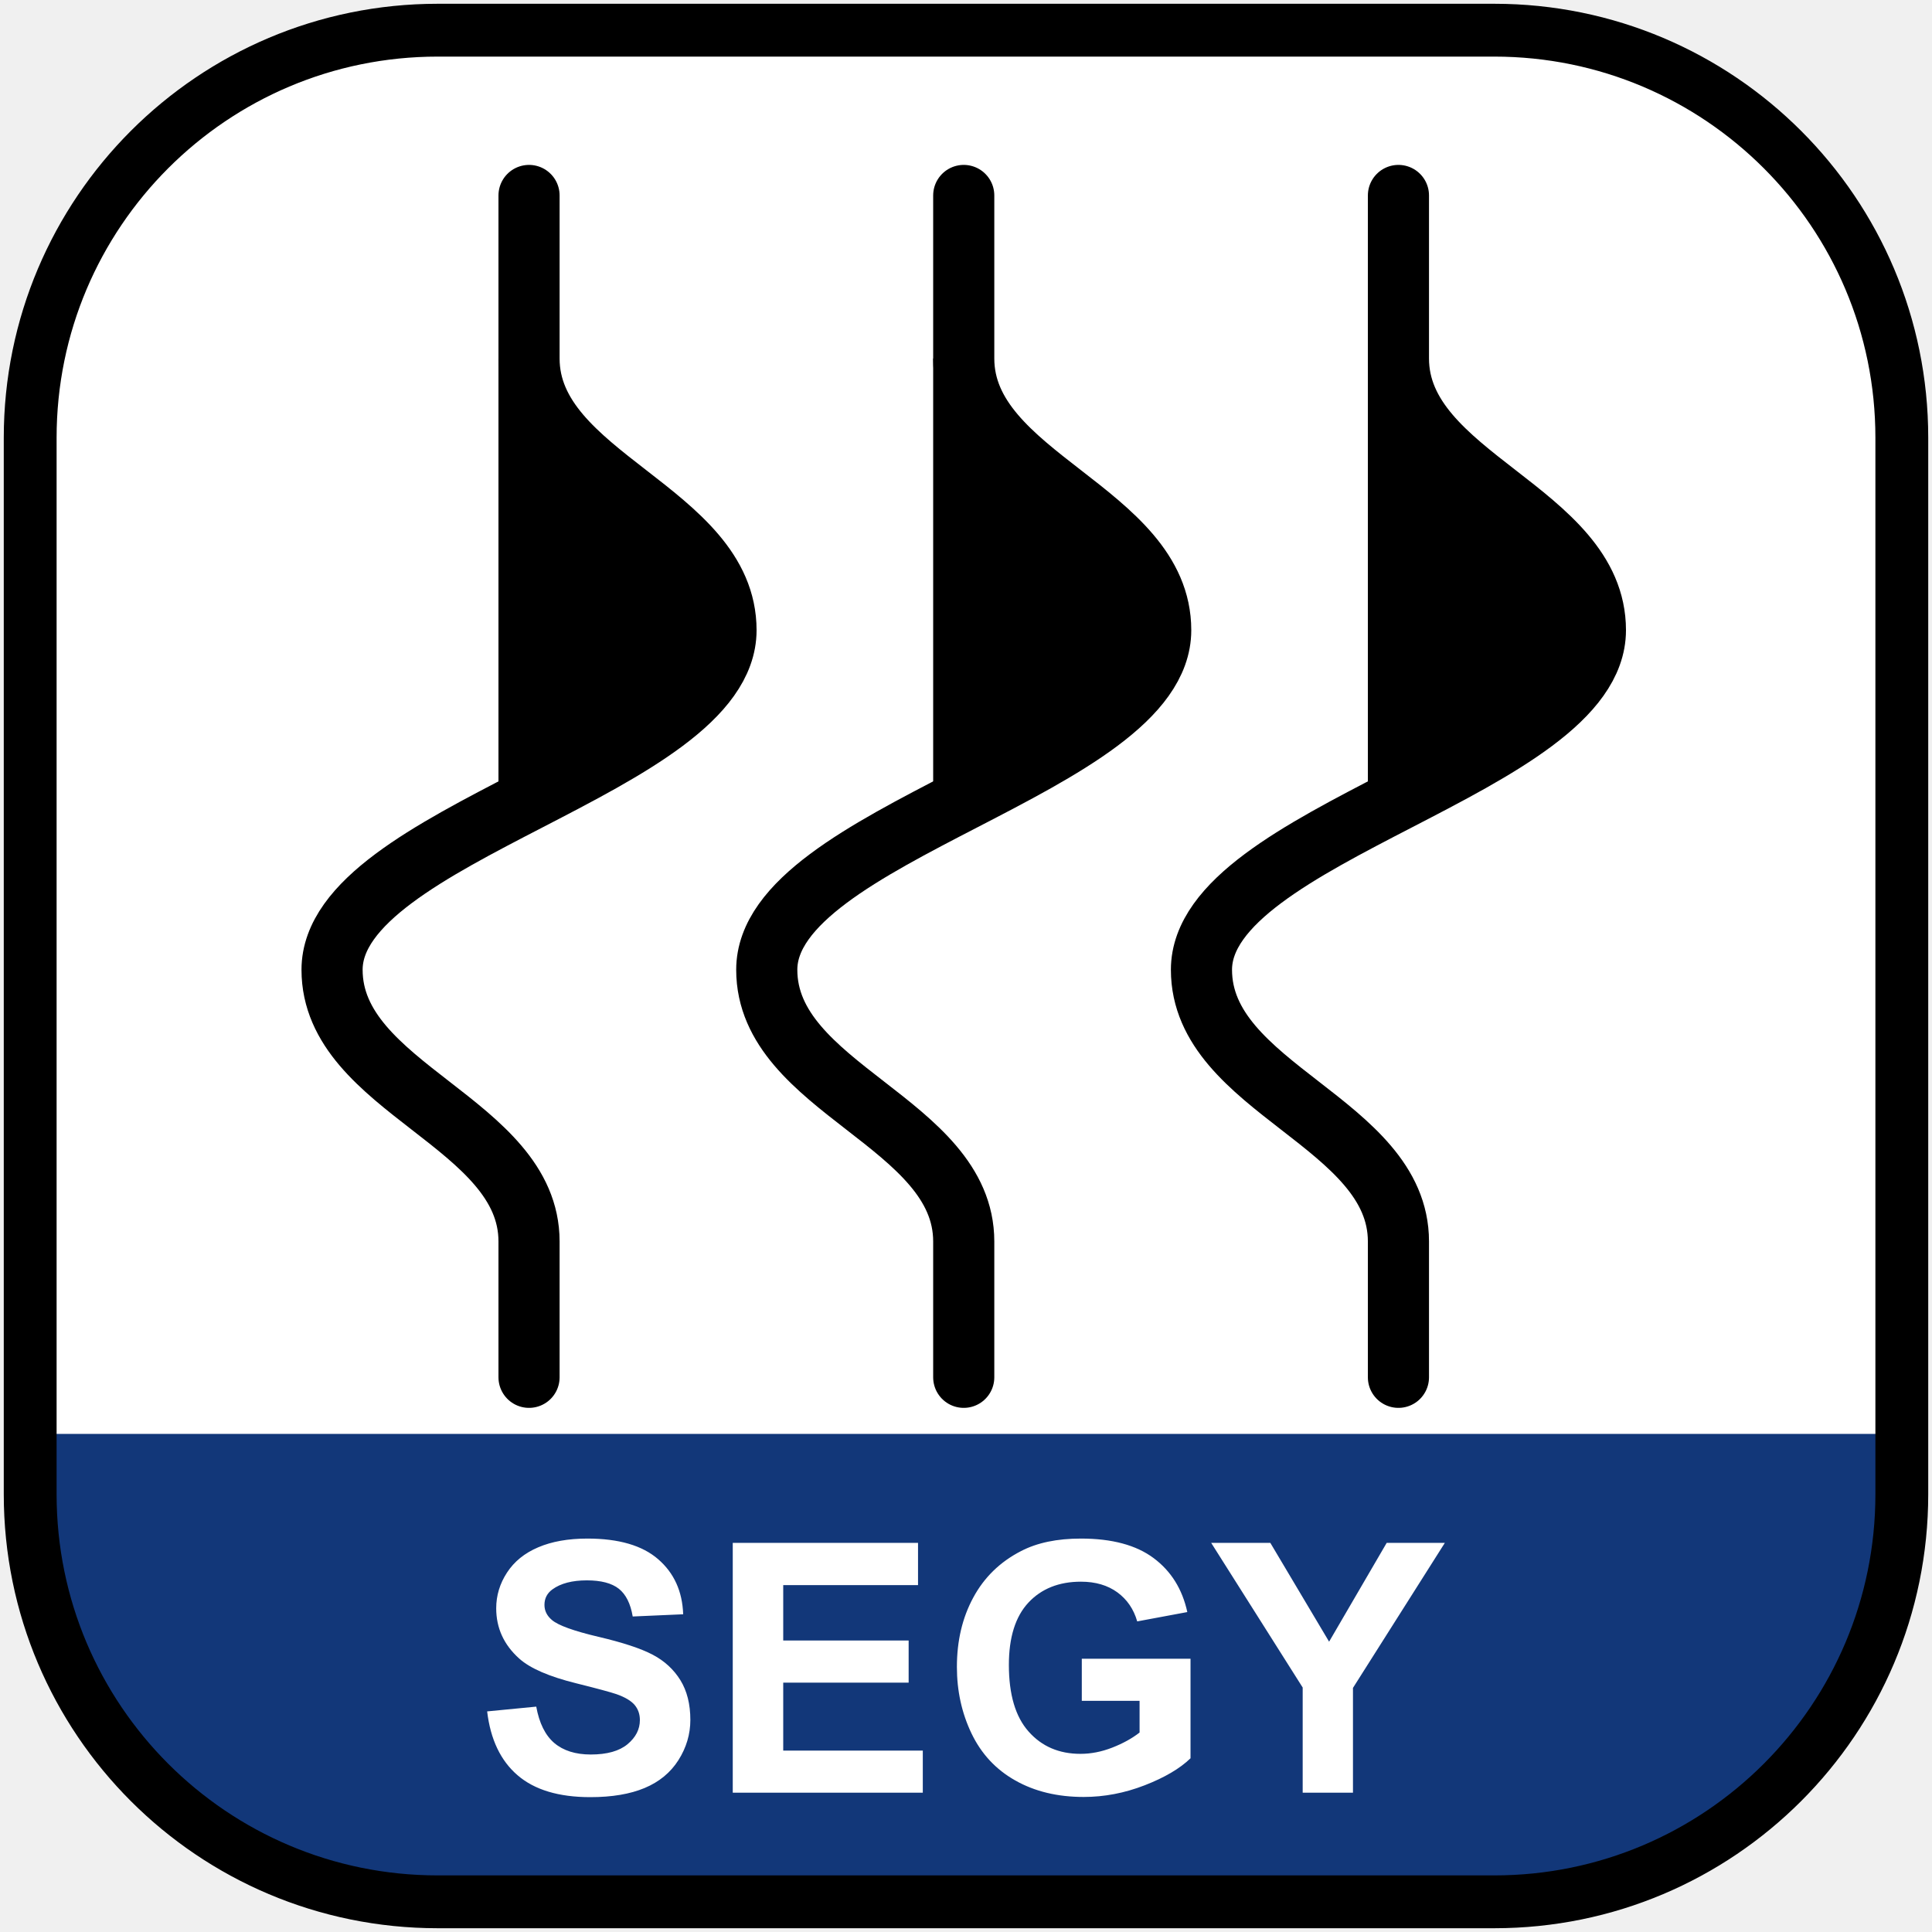
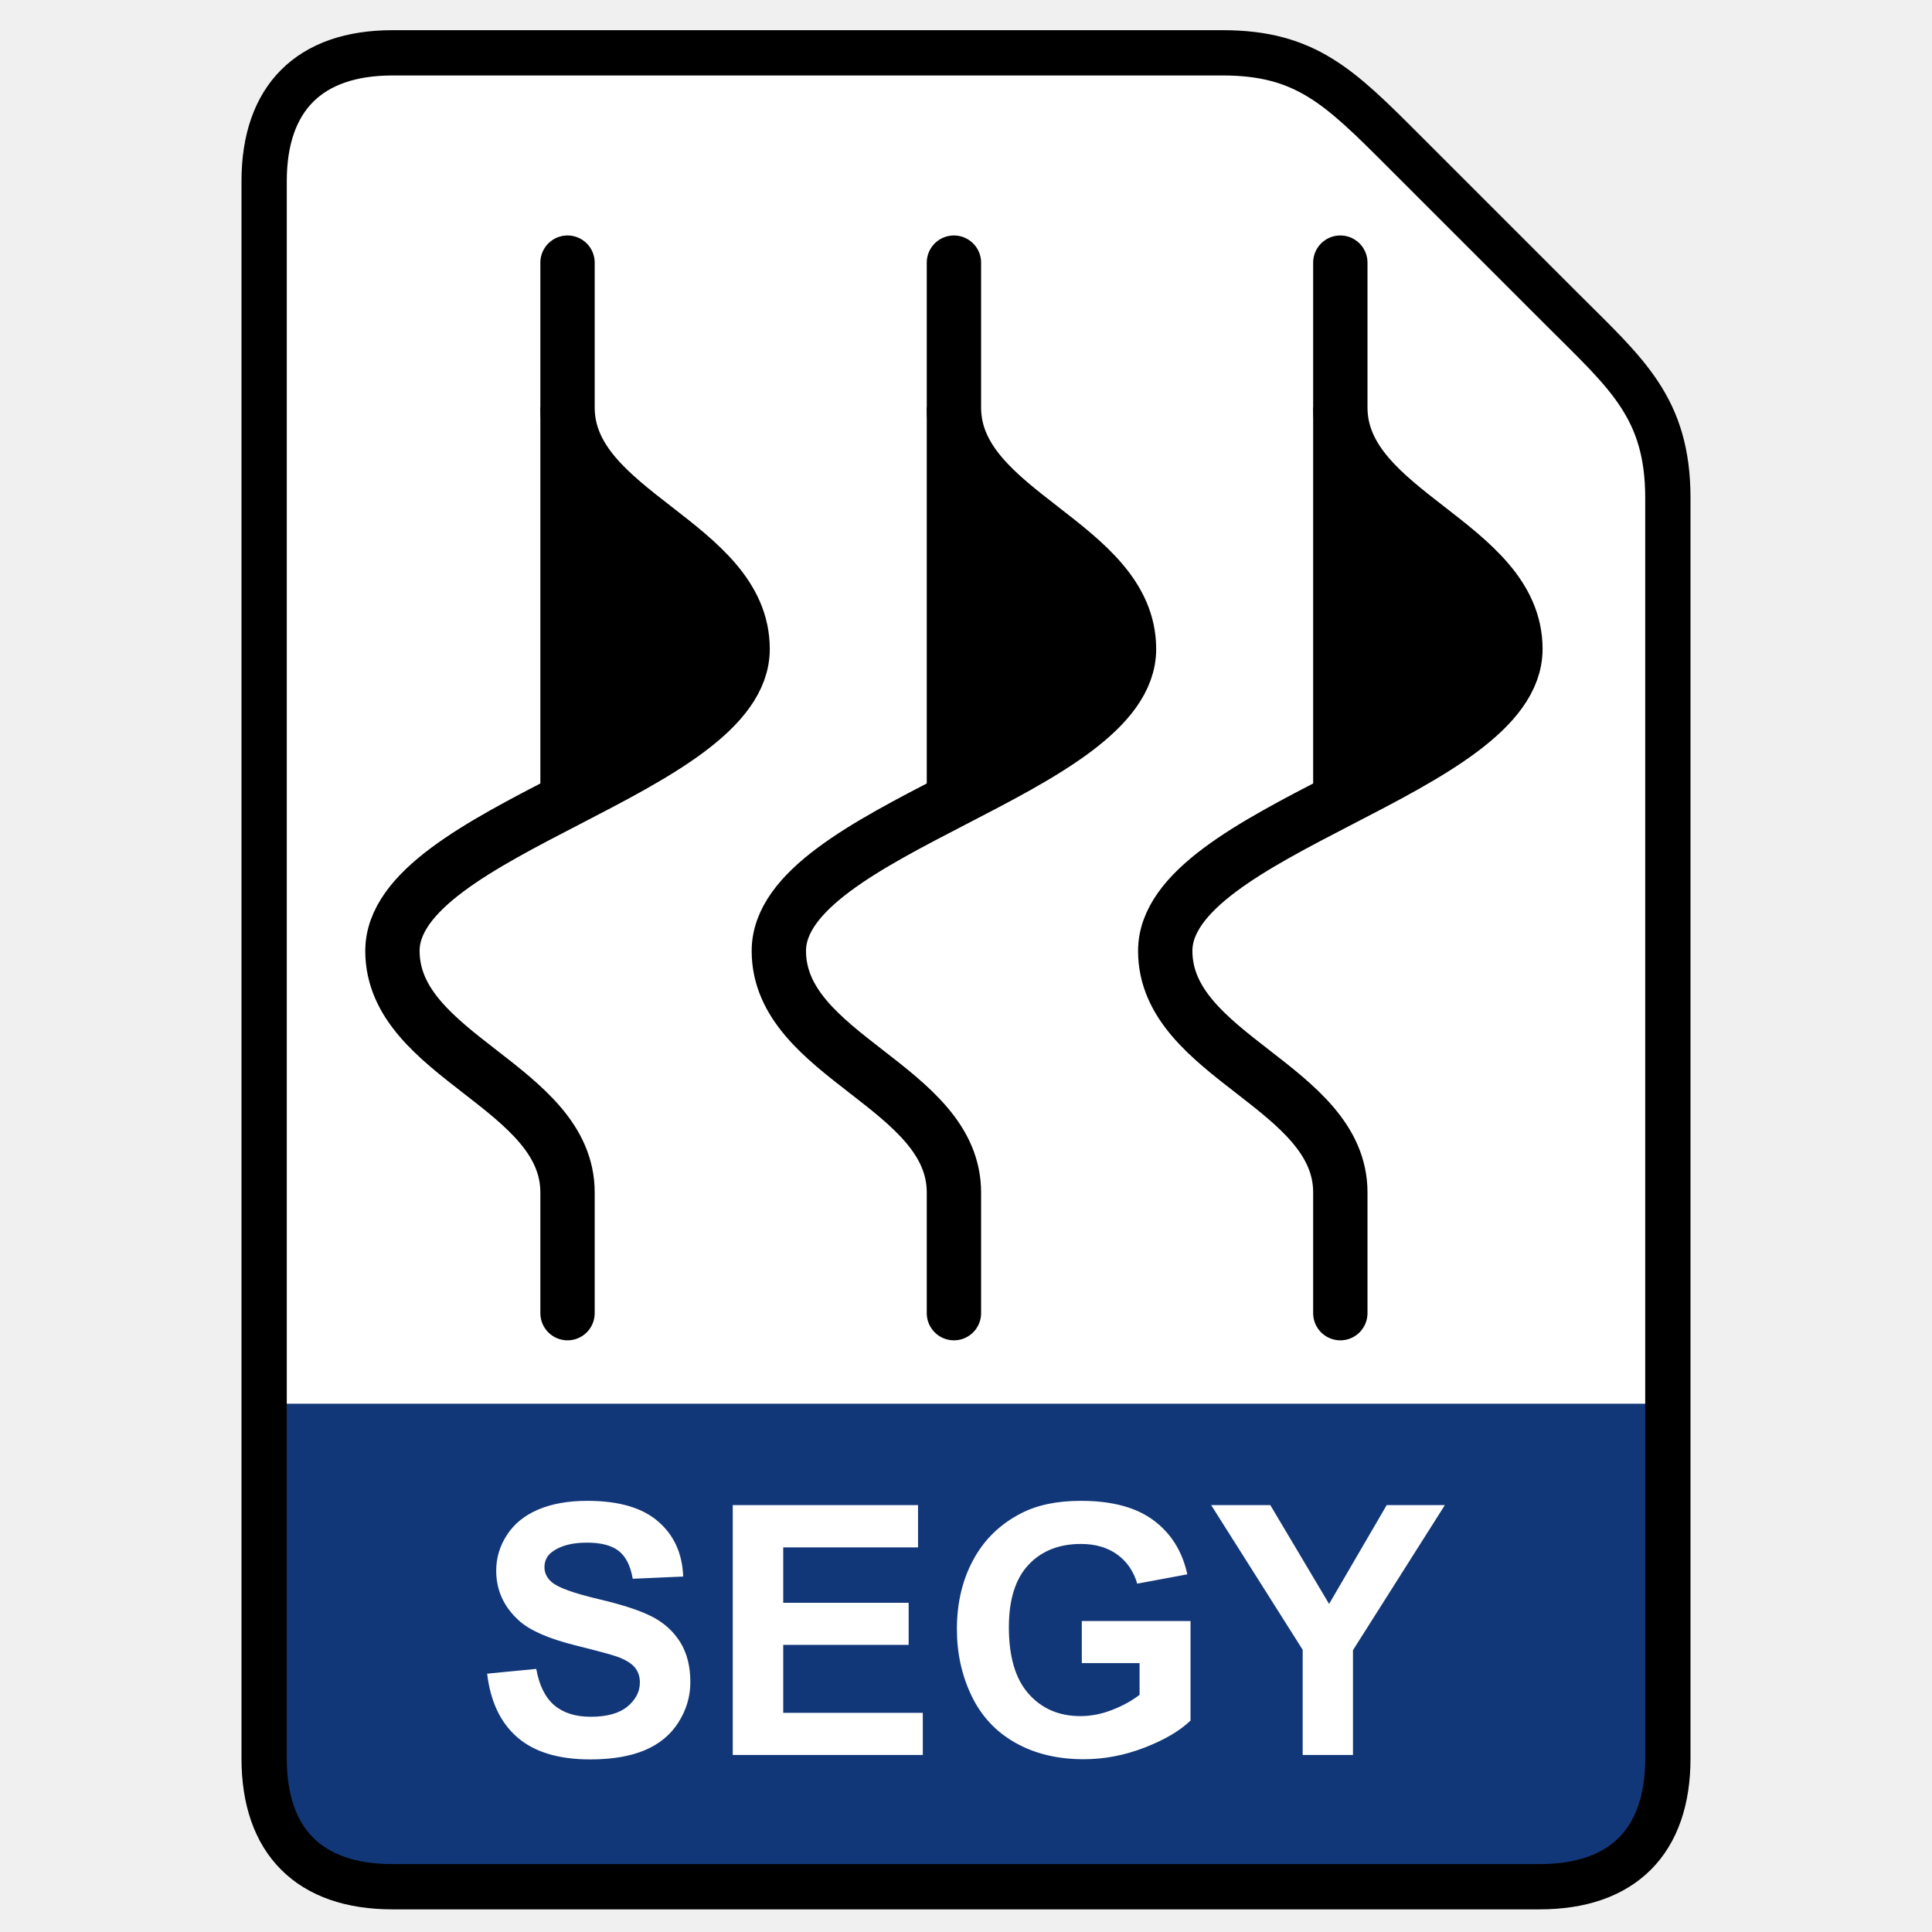
<svg xmlns="http://www.w3.org/2000/svg" width="512" height="512" viewBox="0 0 512 512">
-   <rect x="8" y="8" width="496" height="496" rx="108" fill="#fff" />
-   <g fill="#000" transform="translate(25 -22) scale(.9)">
-     <g transform="translate(128)">
-       <path d="M-9 130v130h9c29-15 58-30 58-50 0-35-58-45-58-80Z" />
-       <path d="M0 82v48c0 35 58 45 58 80 0 20-29 35-58 50s-58 30-58 50c0 35 58 45 58 80v40" fill="none" stroke="#000" stroke-width="18" stroke-linecap="round" stroke-linejoin="round" />
+   <defs>
+     <clipPath id="file-page">
+       <path d="M104 14H324C346 14 355 23 372 40L414 82C431 99 442 108 442 132V466C442 488 430 500 408 500H104C82 500 70 488 70 466V48C70 26 82 14 104 14Z" />
+     </clipPath>
+   </defs>
+   <path d="M104 14H324C346 14 355 23 372 40L414 82C431 99 442 108 442 132V466C442 488 430 500 408 500H104C82 500 70 488 70 466V48C70 26 82 14 104 14Z" fill="#fff" />
+   <g clip-path="url(#file-page)">
+     <g fill="#000" transform="translate(48 4) scale(.8)">
+       <g transform="translate(128)">
+         <path d="M-9 130v130h9c29-15 58-30 58-50 0-35-58-45-58-80Z" />
+         <path d="M0 82v48c0 35 58 45 58 80 0 20-29 35-58 50s-58 30-58 50c0 35 58 45 58 80v40" fill="none" stroke="#000" stroke-width="18" stroke-linecap="round" stroke-linejoin="round" />
+       </g>
+       <g transform="translate(256)">
+         <path d="M-9 130v130h9c29-15 58-30 58-50 0-35-58-45-58-80Z" />
+         <path d="M0 82v48c0 35 58 45 58 80 0 20-29 35-58 50s-58 30-58 50c0 35 58 45 58 80v40" fill="none" stroke="#000" stroke-width="18" stroke-linecap="round" stroke-linejoin="round" />
+       </g>
+       <g transform="translate(384)">
+         <path d="M-9 130v130h9c29-15 58-30 58-50 0-35-58-45-58-80Z" />
+         <path d="M0 82v48c0 35 58 45 58 80 0 20-29 35-58 50s-58 30-58 50c0 35 58 45 58 80v40" fill="none" stroke="#000" stroke-width="18" stroke-linecap="round" stroke-linejoin="round" />
+       </g>
    </g>
-     <g transform="translate(256)">
-       <path d="M-9 130v130h9c29-15 58-30 58-50 0-35-58-45-58-80Z" />
-       <path d="M0 82v48c0 35 58 45 58 80 0 20-29 35-58 50s-58 30-58 50c0 35 58 45 58 80v40" fill="none" stroke="#000" stroke-width="18" stroke-linecap="round" stroke-linejoin="round" />
-     </g>
-     <g transform="translate(384)">
-       <path d="M-9 130v130h9c29-15 58-30 58-50 0-35-58-45-58-80Z" />
-       <path d="M0 82v48c0 35 58 45 58 80 0 20-29 35-58 50s-58 30-58 50c0 35 58 45 58 80v40" fill="none" stroke="#000" stroke-width="18" stroke-linecap="round" stroke-linejoin="round" />
+     <path d="M70 372H442V478Q442 498 422 498H90Q70 498 70 478Z" fill="#123779" />
+     <g transform="translate(256 432) scale(1.25) translate(-256 -442)">
+       <path d="M154.48 451.23L164.89 450.22C165.52 453.71 166.79 456.28 168.7 457.92C170.62 459.55 173.2 460.37 176.45 460.37C179.9 460.37 182.49 459.64 184.24 458.19C185.99 456.73 186.86 455.03 186.86 453.07C186.86 451.82 186.49 450.76 185.76 449.88C185.02 449 183.74 448.23 181.91 447.58C180.66 447.15 177.8 446.38 173.35 445.27C167.61 443.85 163.59 442.1 161.28 440.03C158.03 437.12 156.4 433.56 156.4 429.37C156.4 426.67 157.16 424.15 158.69 421.8C160.22 419.45 162.43 417.66 165.31 416.44C168.19 415.21 171.66 414.59 175.73 414.59C182.38 414.59 187.38 416.05 190.74 418.97C194.1 421.88 195.87 425.77 196.04 430.64L185.34 431.11C184.88 428.38 183.9 426.43 182.4 425.23C180.89 424.04 178.63 423.45 175.62 423.45C172.52 423.45 170.08 424.08 168.32 425.36C167.19 426.18 166.63 427.28 166.63 428.65C166.63 429.9 167.16 430.97 168.22 431.86C169.56 433 172.84 434.18 178.04 435.41C183.25 436.63 187.09 437.9 189.59 439.22C192.08 440.53 194.03 442.33 195.44 444.6C196.85 446.88 197.56 449.69 197.56 453.04C197.56 456.07 196.71 458.92 195.03 461.57C193.34 464.22 190.95 466.18 187.87 467.47C184.79 468.76 180.95 469.41 176.35 469.41C169.65 469.41 164.51 467.86 160.92 464.76C157.33 461.67 155.18 457.16 154.48 451.23ZM206.55 468.47L206.55 415.5L245.83 415.5L245.83 424.46L217.25 424.46L217.25 436.2L243.84 436.2L243.84 445.13L217.25 445.13L217.25 459.54L246.84 459.54L246.84 468.47ZM280.55 448.99L280.55 440.07L303.6 440.07L303.6 461.17C301.36 463.34 298.12 465.25 293.87 466.9C289.62 468.55 285.31 469.37 280.95 469.37C275.41 469.37 270.58 468.21 266.46 465.88C262.34 463.56 259.25 460.24 257.17 455.91C255.1 451.59 254.07 446.88 254.07 441.8C254.07 436.28 255.22 431.38 257.54 427.1C259.85 422.81 263.23 419.52 267.69 417.23C271.09 415.47 275.31 414.59 280.37 414.59C286.95 414.59 292.08 415.97 295.78 418.73C299.48 421.49 301.86 425.3 302.92 430.17L292.3 432.15C291.55 429.55 290.15 427.5 288.09 425.99C286.03 424.49 283.45 423.73 280.37 423.73C275.7 423.73 271.98 425.22 269.22 428.18C266.47 431.14 265.09 435.54 265.09 441.37C265.09 447.65 266.48 452.37 269.28 455.51C272.07 458.66 275.73 460.23 280.26 460.23C282.5 460.23 284.75 459.79 287 458.91C289.25 458.03 291.19 456.97 292.8 455.71L292.8 448.99ZM327.38 468.47L327.38 446.17L307.98 415.5L320.52 415.5L332.98 436.45L345.19 415.5L357.52 415.5L338.04 446.25L338.04 468.47Z" fill="#fff" fill-rule="nonzero" />
    </g>
  </g>
-   <path d="M9 380H503V396A108 108 0 0 1 396 504H116A108 108 0 0 1 8 396Z" fill="#123779" />
-   <g transform="translate(256 442) scale(1.25) translate(-256 -442)">
-     <path d="M154.48 451.23L164.89 450.22C165.52 453.71 166.79 456.28 168.7 457.92C170.62 459.55 173.2 460.37 176.45 460.37C179.9 460.37 182.49 459.64 184.24 458.19C185.99 456.73 186.86 455.03 186.86 453.07C186.86 451.82 186.49 450.76 185.76 449.88C185.02 449 183.74 448.23 181.91 447.58C180.66 447.15 177.8 446.38 173.35 445.27C167.61 443.85 163.59 442.1 161.28 440.03C158.03 437.12 156.4 433.56 156.4 429.37C156.4 426.67 157.16 424.15 158.69 421.8C160.22 419.45 162.43 417.66 165.31 416.44C168.19 415.21 171.66 414.59 175.73 414.59C182.38 414.59 187.38 416.05 190.74 418.97C194.1 421.88 195.87 425.77 196.04 430.64L185.34 431.11C184.88 428.38 183.9 426.43 182.4 425.23C180.89 424.04 178.63 423.45 175.62 423.45C172.52 423.45 170.08 424.08 168.32 425.36C167.19 426.18 166.63 427.28 166.63 428.65C166.63 429.9 167.16 430.97 168.22 431.86C169.56 433 172.84 434.18 178.04 435.41C183.25 436.63 187.09 437.9 189.59 439.22C192.08 440.53 194.03 442.33 195.44 444.6C196.85 446.88 197.56 449.69 197.56 453.04C197.56 456.07 196.71 458.92 195.03 461.57C193.34 464.22 190.95 466.18 187.87 467.47C184.79 468.76 180.95 469.41 176.35 469.41C169.65 469.41 164.51 467.86 160.92 464.76C157.33 461.67 155.18 457.16 154.48 451.23ZM206.55 468.47L206.55 415.5L245.83 415.5L245.83 424.46L217.25 424.46L217.25 436.2L243.84 436.2L243.84 445.13L217.25 445.13L217.25 459.54L246.84 459.54L246.84 468.47ZM280.55 448.99L280.55 440.07L303.6 440.07L303.6 461.17C301.36 463.34 298.12 465.25 293.87 466.9C289.62 468.55 285.31 469.37 280.95 469.37C275.41 469.37 270.58 468.21 266.46 465.88C262.34 463.56 259.25 460.24 257.17 455.91C255.1 451.59 254.07 446.88 254.07 441.8C254.07 436.28 255.22 431.38 257.54 427.1C259.85 422.81 263.23 419.52 267.69 417.23C271.09 415.47 275.31 414.59 280.37 414.59C286.95 414.59 292.08 415.97 295.78 418.73C299.48 421.49 301.86 425.3 302.92 430.17L292.3 432.15C291.55 429.55 290.15 427.5 288.09 425.99C286.03 424.49 283.45 423.73 280.37 423.73C275.7 423.73 271.98 425.22 269.22 428.18C266.47 431.14 265.09 435.54 265.09 441.37C265.09 447.65 266.48 452.37 269.28 455.51C272.07 458.66 275.73 460.23 280.26 460.23C282.5 460.23 284.75 459.79 287 458.91C289.25 458.03 291.19 456.97 292.8 455.71L292.8 448.99ZM327.38 468.47L327.38 446.17L307.98 415.5L320.52 415.5L332.98 436.45L345.19 415.5L357.52 415.5L338.04 446.25L338.04 468.47Z" fill="#fff" fill-rule="nonzero" />
-   </g>
-   <rect x="8" y="8" width="496" height="496" rx="108" fill="none" stroke="#000" stroke-width="14" />
+   <path d="M104 14H324C346 14 355 23 372 40L414 82C431 99 442 108 442 132V466C442 488 430 500 408 500H104C82 500 70 488 70 466V48C70 26 82 14 104 14Z" fill="none" stroke="#000" stroke-width="12" stroke-linejoin="round" />
</svg>
